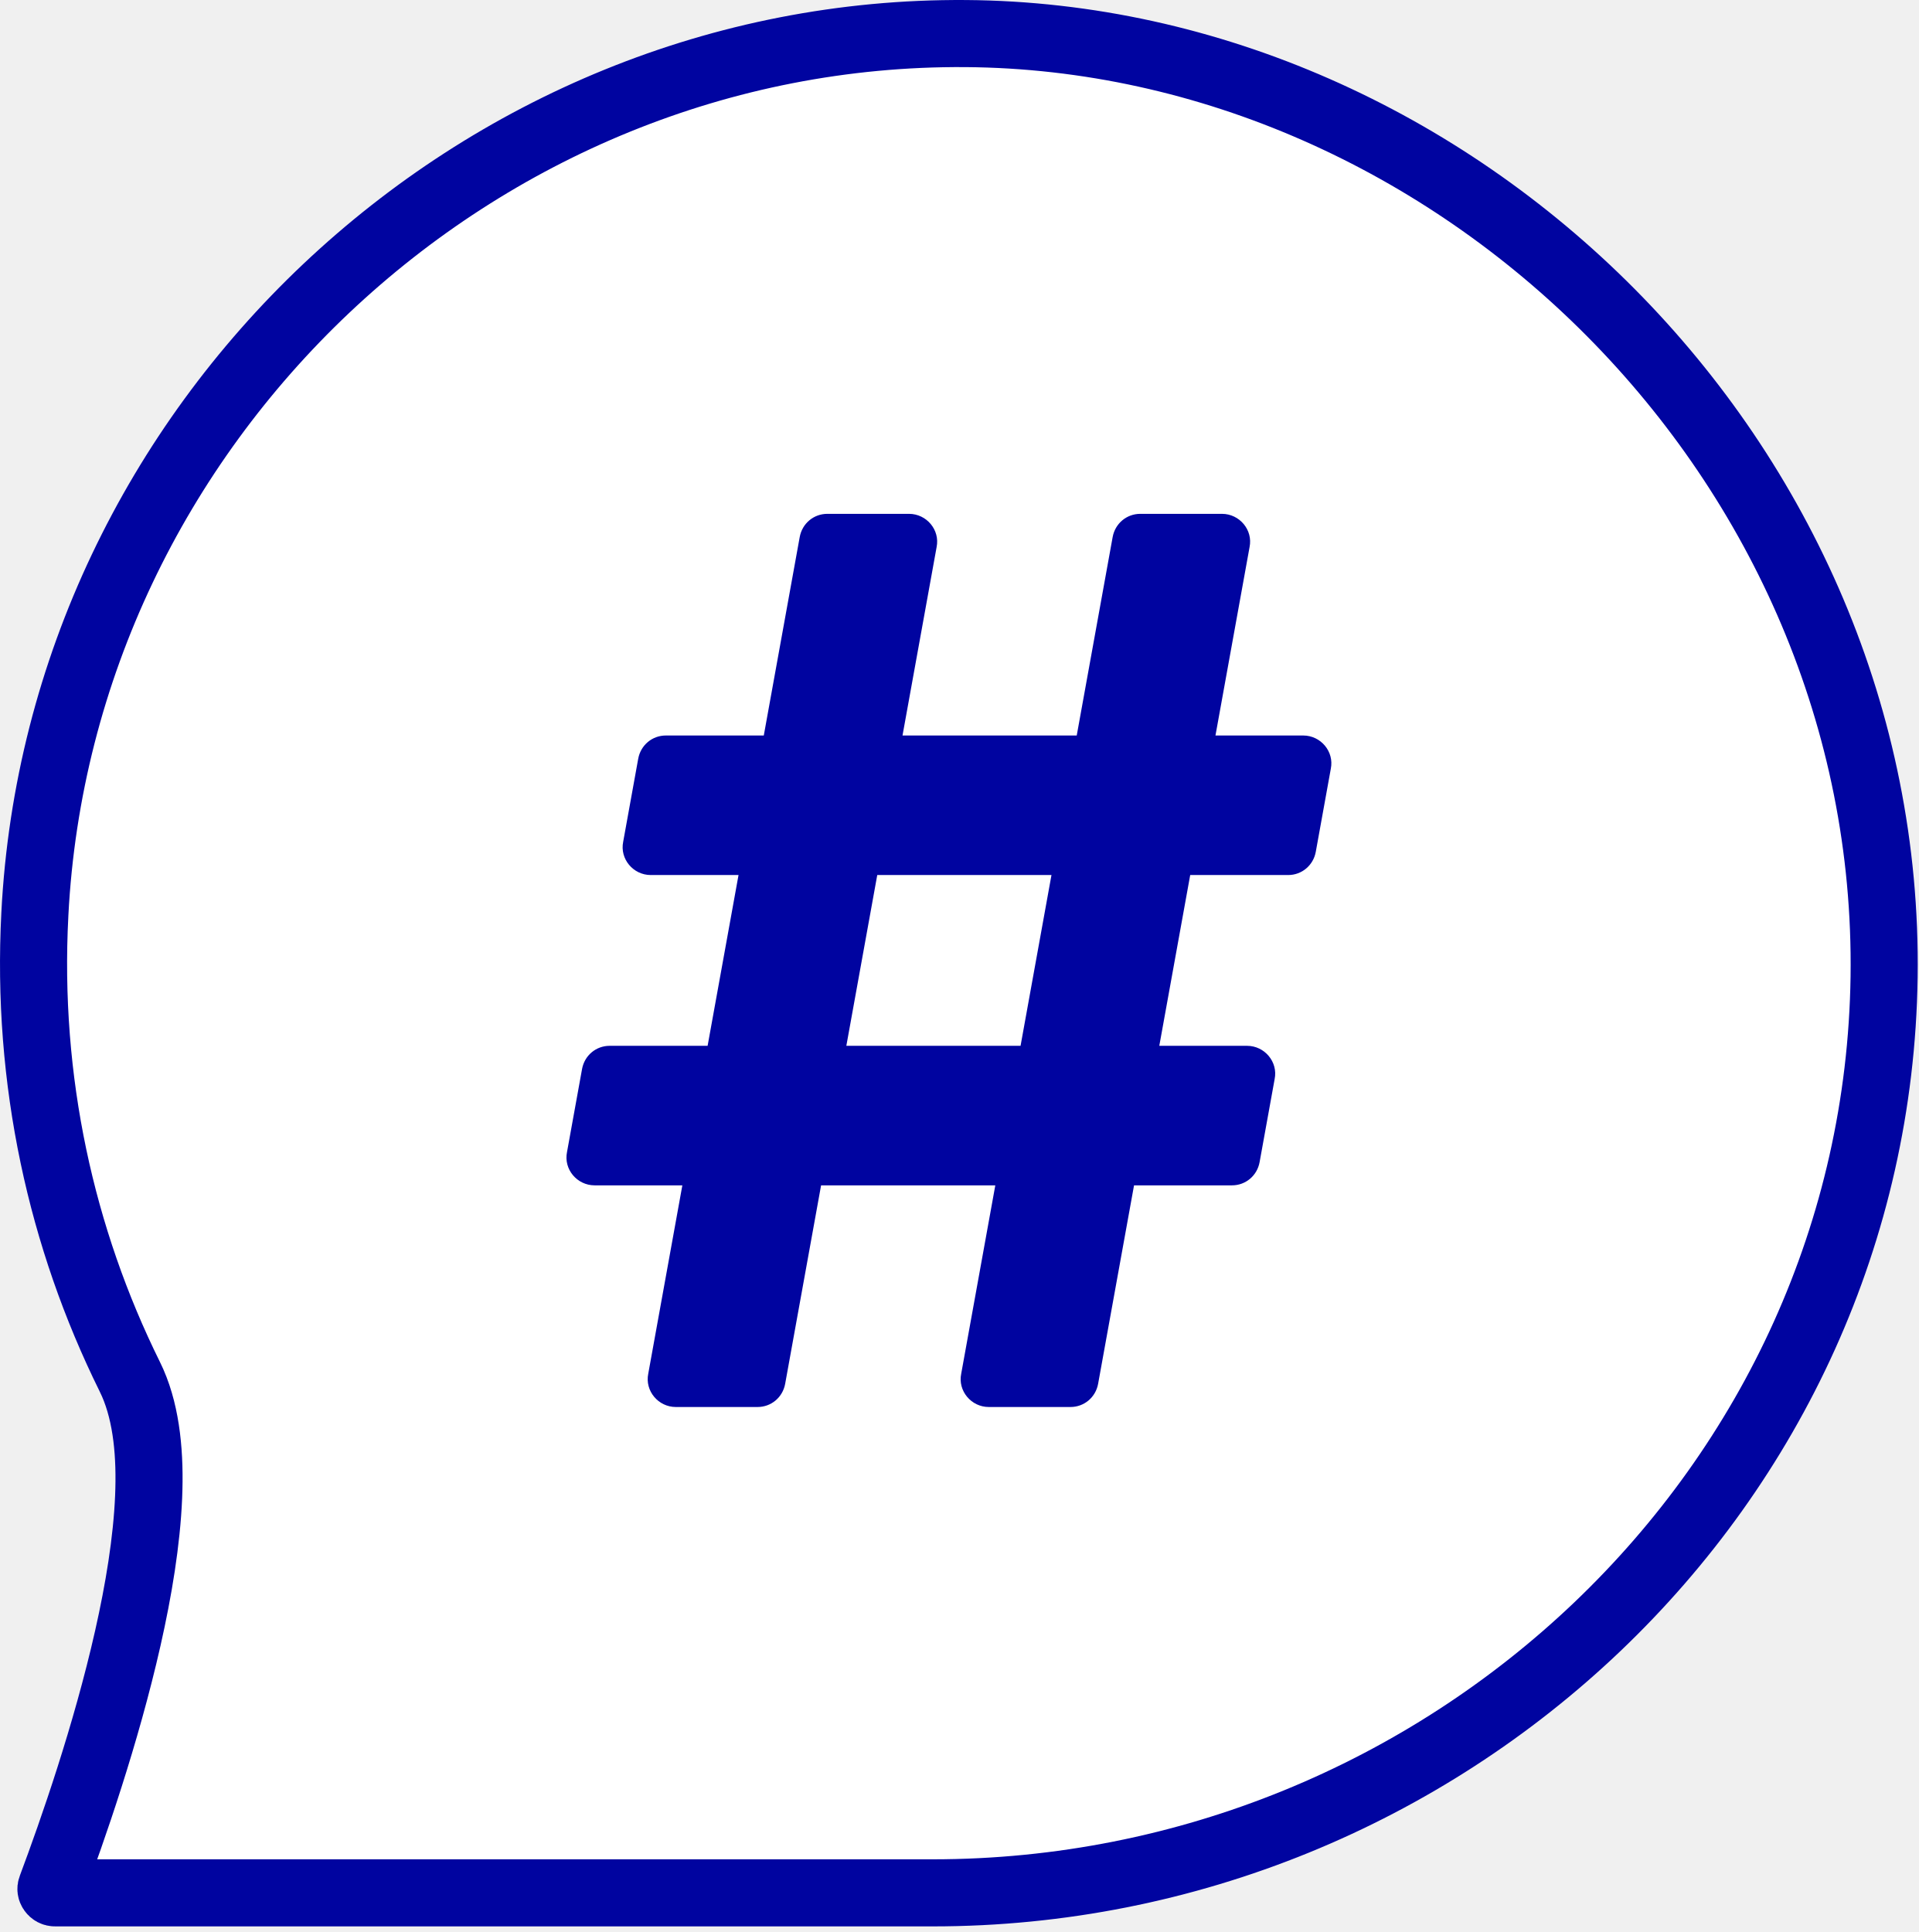
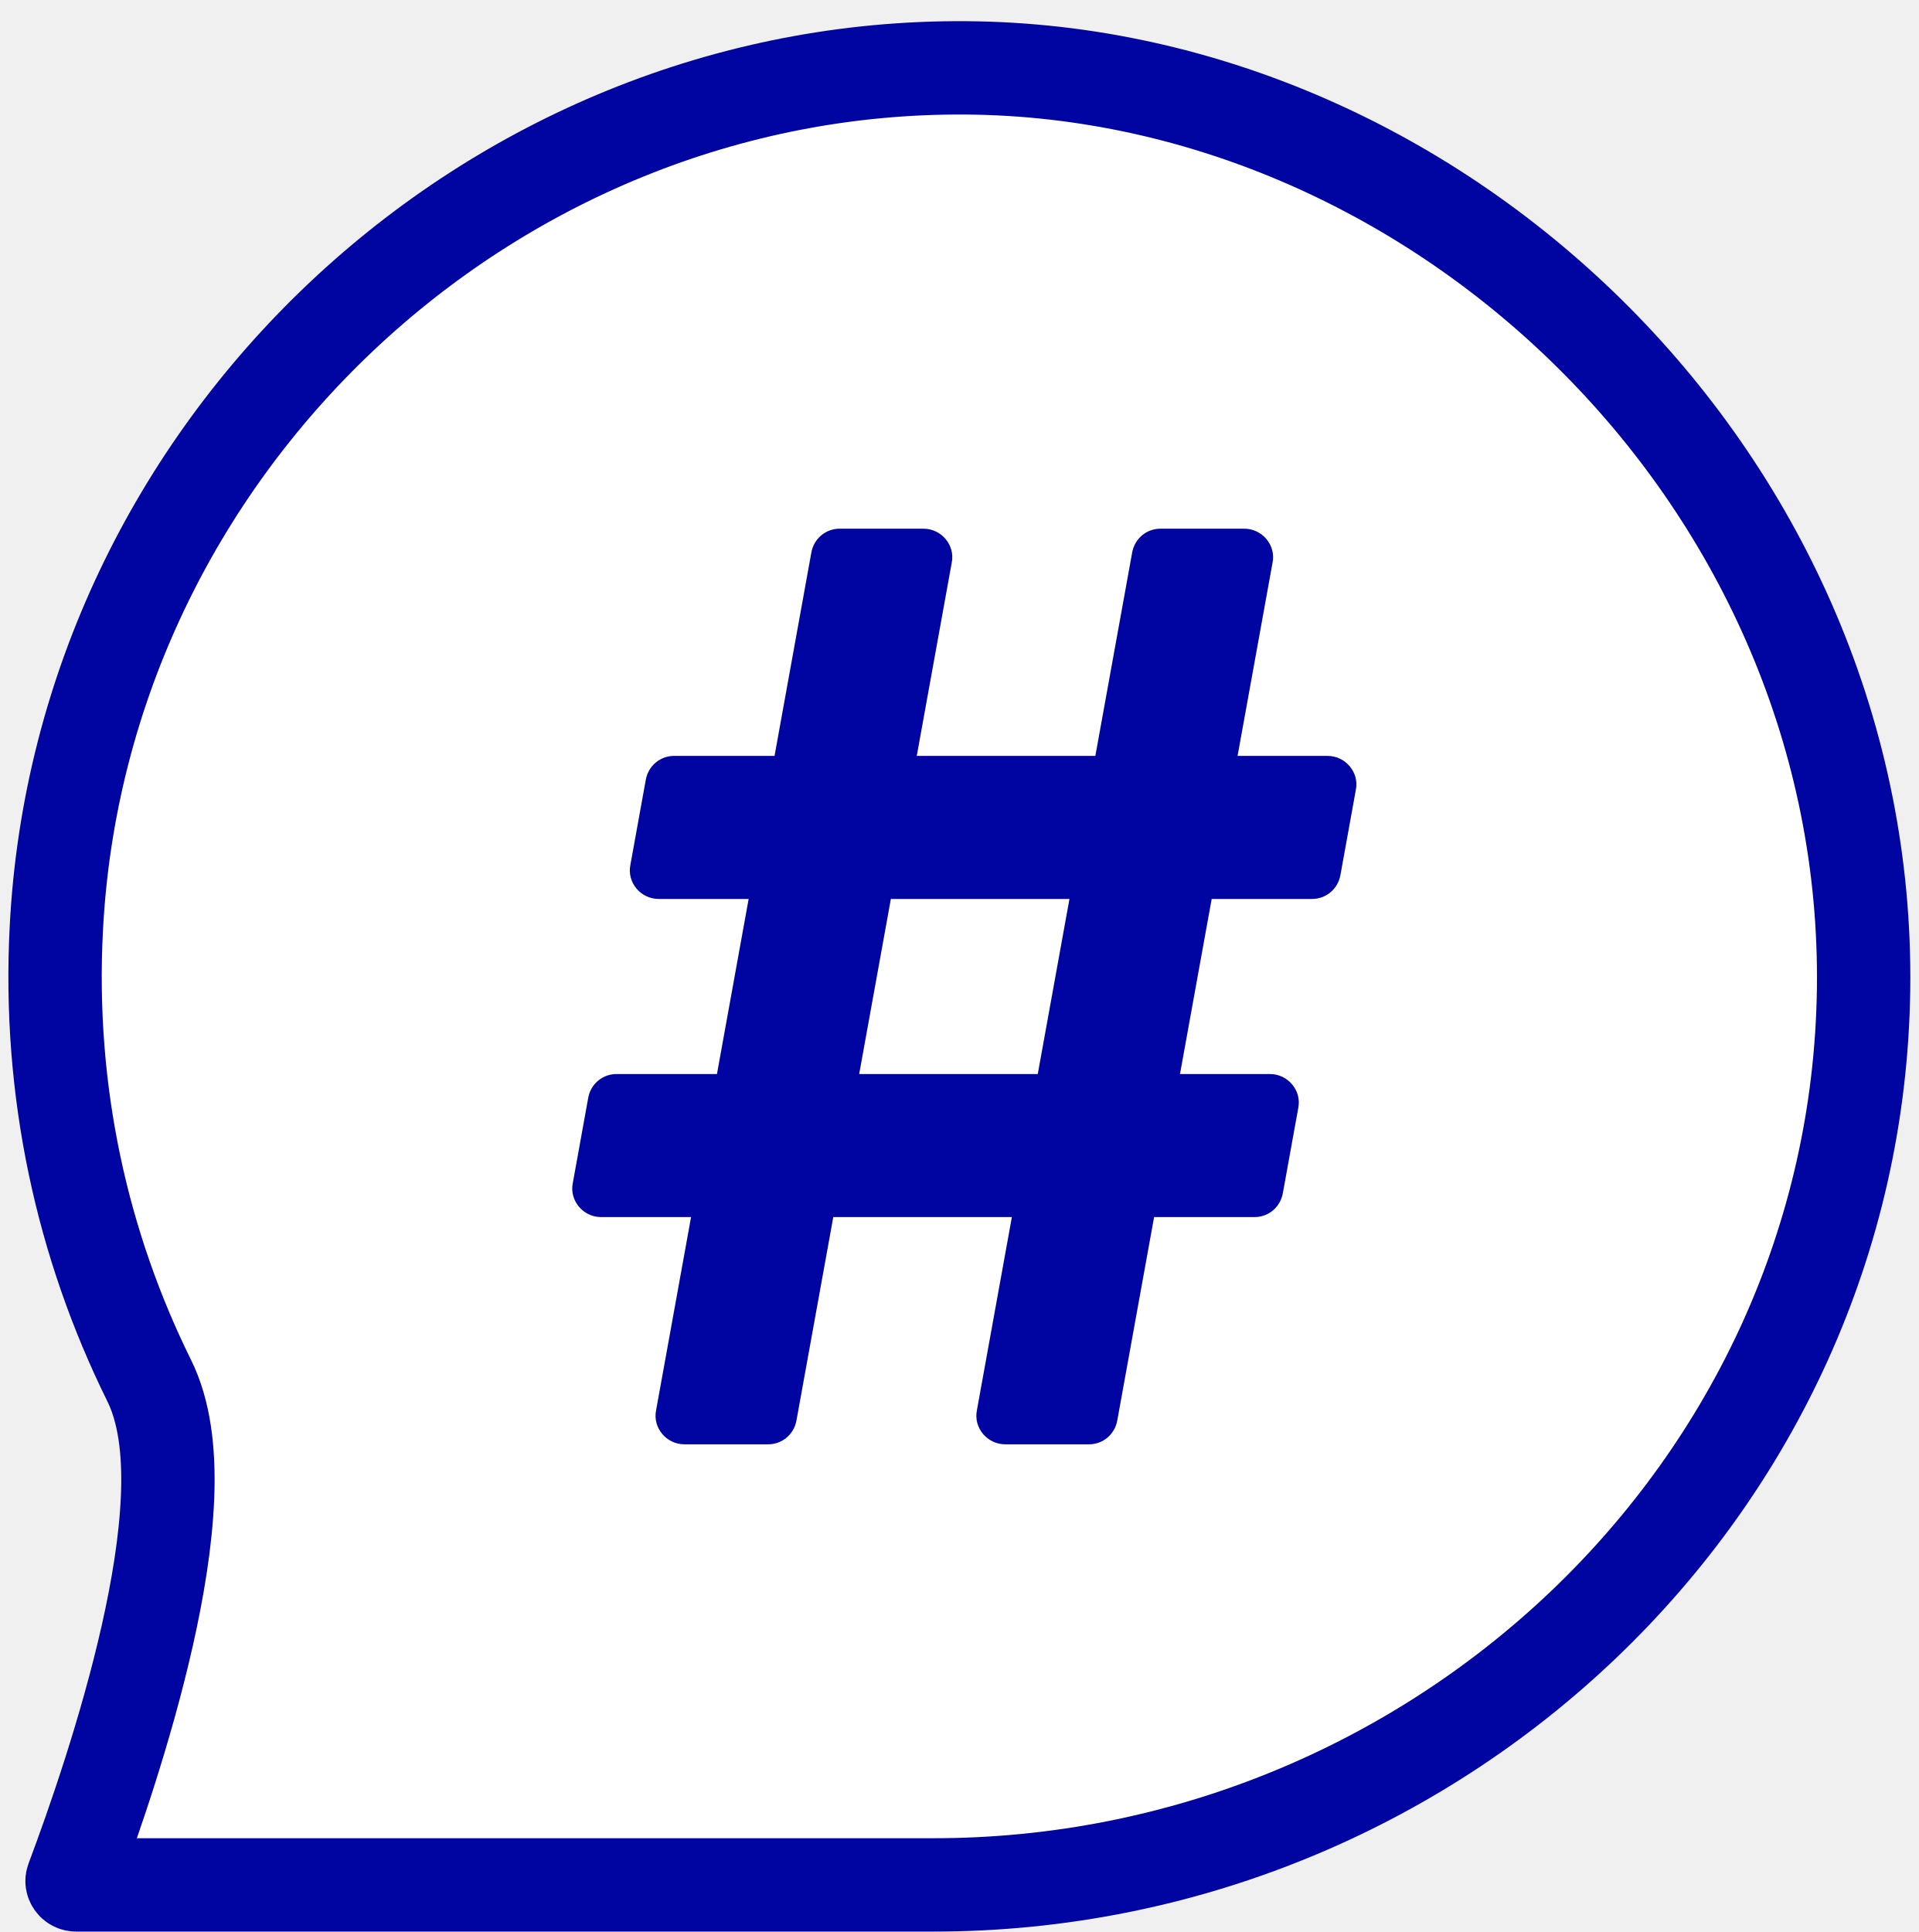
- <svg xmlns="http://www.w3.org/2000/svg" width="143" height="144" viewBox="0 0 143 144" fill="none">
-   <path d="M71.96 2.502C108.392 2.755 140.96 34.276 140.42 72.808C139.88 110.938 107.618 141.082 69.511 141.082H4.1C3.999 141.082 3.912 141.038 3.849 140.947C3.817 140.902 3.802 140.858 3.797 140.821C3.793 140.79 3.793 140.749 3.815 140.69L3.82 140.679L3.824 140.668C5.41 136.438 7.913 129.248 9.529 122.088C10.337 118.51 10.939 114.868 11.077 111.566C11.204 108.53 10.954 105.514 9.889 103.073L9.665 102.593C4.581 92.304 1.948 80.566 2.598 68.13V68.128C4.473 31.537 35.514 2.249 71.96 2.502Z" fill="white" stroke="#0004A0" stroke-width="5" />
-   <path d="M42.258 85.871L43.38 79.676C43.566 78.662 44.426 77.949 45.435 77.949H92.942C94.25 77.949 95.26 79.15 94.998 80.427L93.876 86.622C93.69 87.636 92.83 88.349 91.821 88.349H44.314C43.006 88.349 41.997 87.148 42.258 85.871ZM46.445 62.742L47.566 56.547C47.753 55.533 48.612 54.82 49.622 54.82H97.128C98.437 54.82 99.446 56.021 99.184 57.298L98.063 63.493C97.876 64.507 97.016 65.22 96.007 65.22H48.5C47.192 65.22 46.183 64.019 46.445 62.742ZM48.313 102.392L59.602 40.026C59.788 39.012 60.648 38.299 61.657 38.299H67.75C69.058 38.299 70.067 39.5 69.805 40.777L58.517 103.143C58.331 104.157 57.471 104.87 56.462 104.87H50.369C49.061 104.87 48.052 103.668 48.313 102.392ZM71.637 102.392L82.925 40.026C83.112 39.012 83.972 38.299 84.981 38.299H91.073C92.381 38.299 93.391 39.5 93.129 40.777L81.841 103.143C81.654 104.157 80.794 104.87 79.785 104.87H73.693C72.384 104.87 71.375 103.668 71.637 102.392Z" fill="#0004A0" />
+ <svg xmlns="http://www.w3.org/2000/svg" id="Ebene_1" version="1.1" viewBox="0 0 184.981 186.275">
+   <path d="M93.118,6.543c46.057.32,87.229,40.169,86.546,88.879-.683,48.204-41.468,86.311-89.642,86.311H7.33c-.128,0-.237-.056-.317-.171-.039-.057-.059-.113-.065-.159-.005-.039-.005-.091.023-.166l.006-.014.005-.014c2.005-5.347,5.17-14.437,7.212-23.489,1.021-4.523,1.782-9.127,1.957-13.302.161-3.838-.156-7.651-1.502-10.737l-.283-.607c-6.427-13.008-9.756-27.846-8.934-43.568v-.003C7.802,43.248,47.043,6.223,93.118,6.543Z" style="fill: #fff; stroke: #0004a0; stroke-linecap: round; stroke-linejoin: round; stroke-width: 9px;" />
+   <path d="M55.224,114.059l1.487-8.216c.248-1.344,1.388-2.29,2.726-2.29h62.999c1.735,0,3.073,1.593,2.726,3.286l-1.487,8.216c-.248,1.344-1.388,2.29-2.726,2.29h-62.999c-1.735,0-3.073-1.593-2.726-3.286ZM60.775,83.387l1.487-8.216c.248-1.344,1.388-2.29,2.726-2.29h62.999c1.735,0,3.073,1.593,2.726,3.286l-1.487,8.216c-.248,1.344-1.388,2.29-2.726,2.29h-62.999c-1.735,0-3.073-1.593-2.726-3.286ZM63.254,135.968l14.969-82.704c.248-1.344,1.388-2.29,2.726-2.29h8.079c1.735,0,3.073,1.593,2.726,3.286l-14.969,82.704c-.248,1.345-1.388,2.29-2.726,2.29h-8.079c-1.735,0-3.073-1.594-2.726-3.286ZM94.183,135.968l14.969-82.704c.248-1.344,1.388-2.29,2.726-2.29h8.079c1.735,0,3.073,1.593,2.726,3.286l-14.969,82.704c-.248,1.345-1.388,2.29-2.726,2.29h-8.079c-1.735,0-3.073-1.594-2.726-3.286Z" style="fill: #0004a0;" />
</svg>
